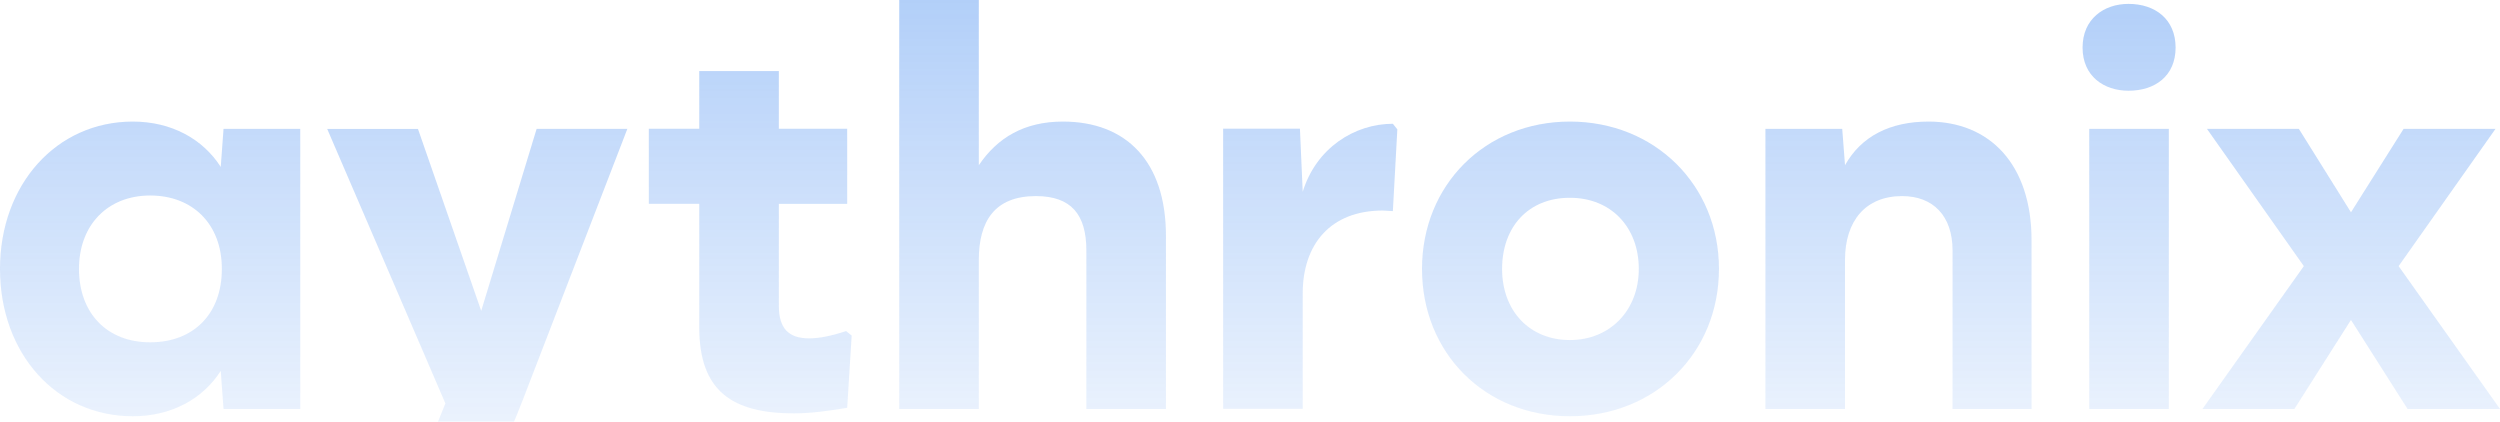
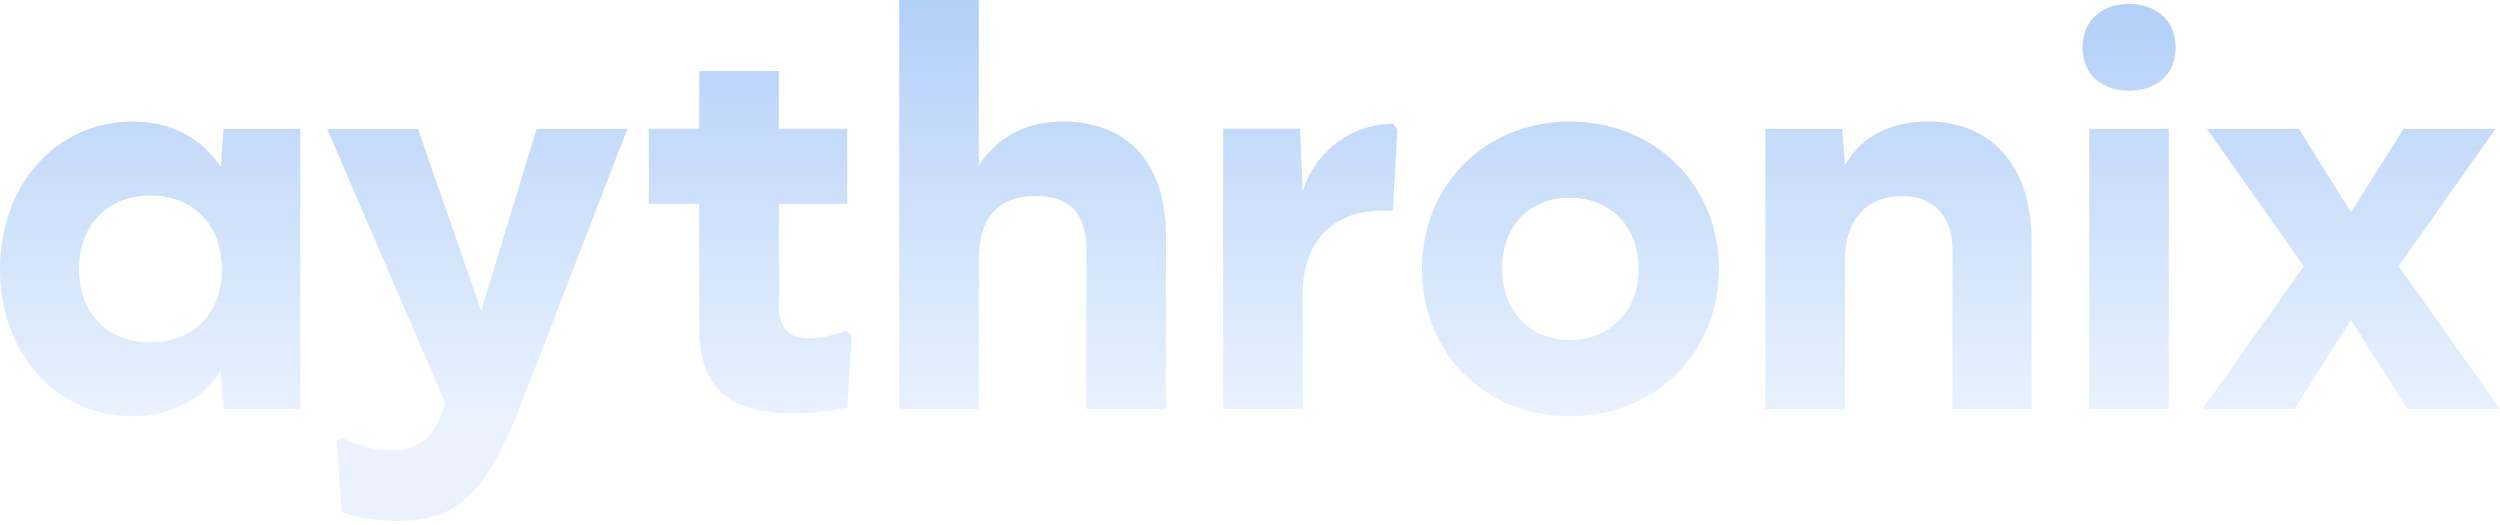
- <svg xmlns="http://www.w3.org/2000/svg" viewBox="0 0 1192 201" role="img" aria-label="Aythronix">
+ <svg xmlns="http://www.w3.org/2000/svg" viewBox="0 0 1192 250" role="img" aria-label="Aythronix">
  <defs>
-     <linearGradient id="ay-footer-fade" x1="0" y1="0" x2="0" y2="1">
+     <linearGradient id="ay-footer-fade" gradientUnits="userSpaceOnUse" x1="0" y1="0" x2="0" y2="201">
      <stop offset="0" stop-color="#fff" stop-opacity="1" />
      <stop offset="1" stop-color="#fff" stop-opacity="0.27" />
    </linearGradient>
    <mask id="ay-footer-mask">
-       <rect width="1192" height="201" fill="url(#ay-footer-fade)" />
+       <rect width="1192" height="250" fill="url(#ay-footer-fade)" />
    </mask>
  </defs>
  <g mask="url(#ay-footer-mask)" opacity="0.31" fill="#0765eb">
    <g transform="scale(4.028116) translate(0 -86.9)">
      <path d="M35.54,135.31h-9.08l-.33-4.51c-2.12,3.32-5.84,5.37-10.41,5.37-9.08,0-15.72-7.43-15.72-17.44s6.7-17.44,15.72-17.44c4.58,0,8.29,2.06,10.41,5.37l.33-4.51h9.08v33.16ZM9.35,118.73c0,5.24,3.32,8.69,8.42,8.69s8.49-3.32,8.49-8.69-3.51-8.69-8.49-8.69-8.42,3.45-8.42,8.69Z" />
      <path d="M49.47,102.15l7.49,21.55,6.56-21.55h10.74l-12.33,31.96c-3.98,10.34-7.23,14.46-14.72,14.46-2.19,0-4.24-.2-6.76-1.06l-.6-8.49.6-.33c2.32,1.13,3.78,1.53,6.3,1.53,1.99,0,4.18-1.06,5.17-3.58l.8-1.99-13.99-32.49h10.74Z" />
      <path d="M76.8,111.03v-8.89h5.97v-6.83h9.42v6.83h8.09v8.89h-8.09v12.07c0,2.65,1.13,3.85,3.58,3.85,1.19,0,2.59-.27,4.38-.86l.66.53-.53,8.55c-2.39.4-4.44.66-6.3.66-7.23,0-11.21-2.59-11.21-10.15v-14.66h-5.97Z" />
      <path d="M106.44,86.9h9.42v19.56c2.19-3.25,5.37-5.17,9.95-5.17,7.49,0,12.2,4.71,12.2,13.53v20.49h-9.42v-18.77c0-4.24-1.79-6.43-5.97-6.43-4.84,0-6.76,2.92-6.76,7.56v17.64h-9.42v-48.41Z" />
      <path d="M154.19,109.64c1.59-5.24,6.17-8.09,10.68-8.09l.53.66-.53,9.68c-.4,0-.8-.07-1.19-.07-6.23,0-9.48,4.04-9.48,9.81v13.66h-9.42v-33.16h9.09l.33,7.49Z" />
      <path d="M203.47,118.73c0,9.95-7.56,17.44-17.64,17.44s-17.51-7.49-17.51-17.44,7.49-17.44,17.51-17.44,17.64,7.49,17.64,17.44ZM177.8,118.73c0,4.97,3.25,8.42,8.02,8.42s8.16-3.52,8.16-8.42-3.25-8.42-8.16-8.42-8.02,3.45-8.02,8.42Z" />
      <path d="M218.06,102.15l.33,4.31c1.92-3.45,5.37-5.17,9.88-5.17,7.23,0,12.2,5.04,12.2,14.06v19.96h-9.35v-18.77c0-4.11-2.32-6.43-5.97-6.43-4.31,0-6.76,2.92-6.76,7.56v17.64h-9.42v-33.16h9.08Z" />
      <path d="M257.52,92.53c0,3.38-2.45,5.11-5.57,5.11-2.92,0-5.44-1.72-5.44-5.11s2.52-5.17,5.44-5.17c3.12,0,5.57,1.79,5.57,5.17ZM247.3,135.31v-33.16h9.42v33.16h-9.42Z" />
      <path d="M260.7,135.31l12-16.91-11.47-16.25h10.88l6.17,9.88,6.23-9.88h10.88l-11.47,16.25,12,16.91h-10.94l-6.7-10.54-6.7,10.54h-10.88Z" />
    </g>
  </g>
</svg>
